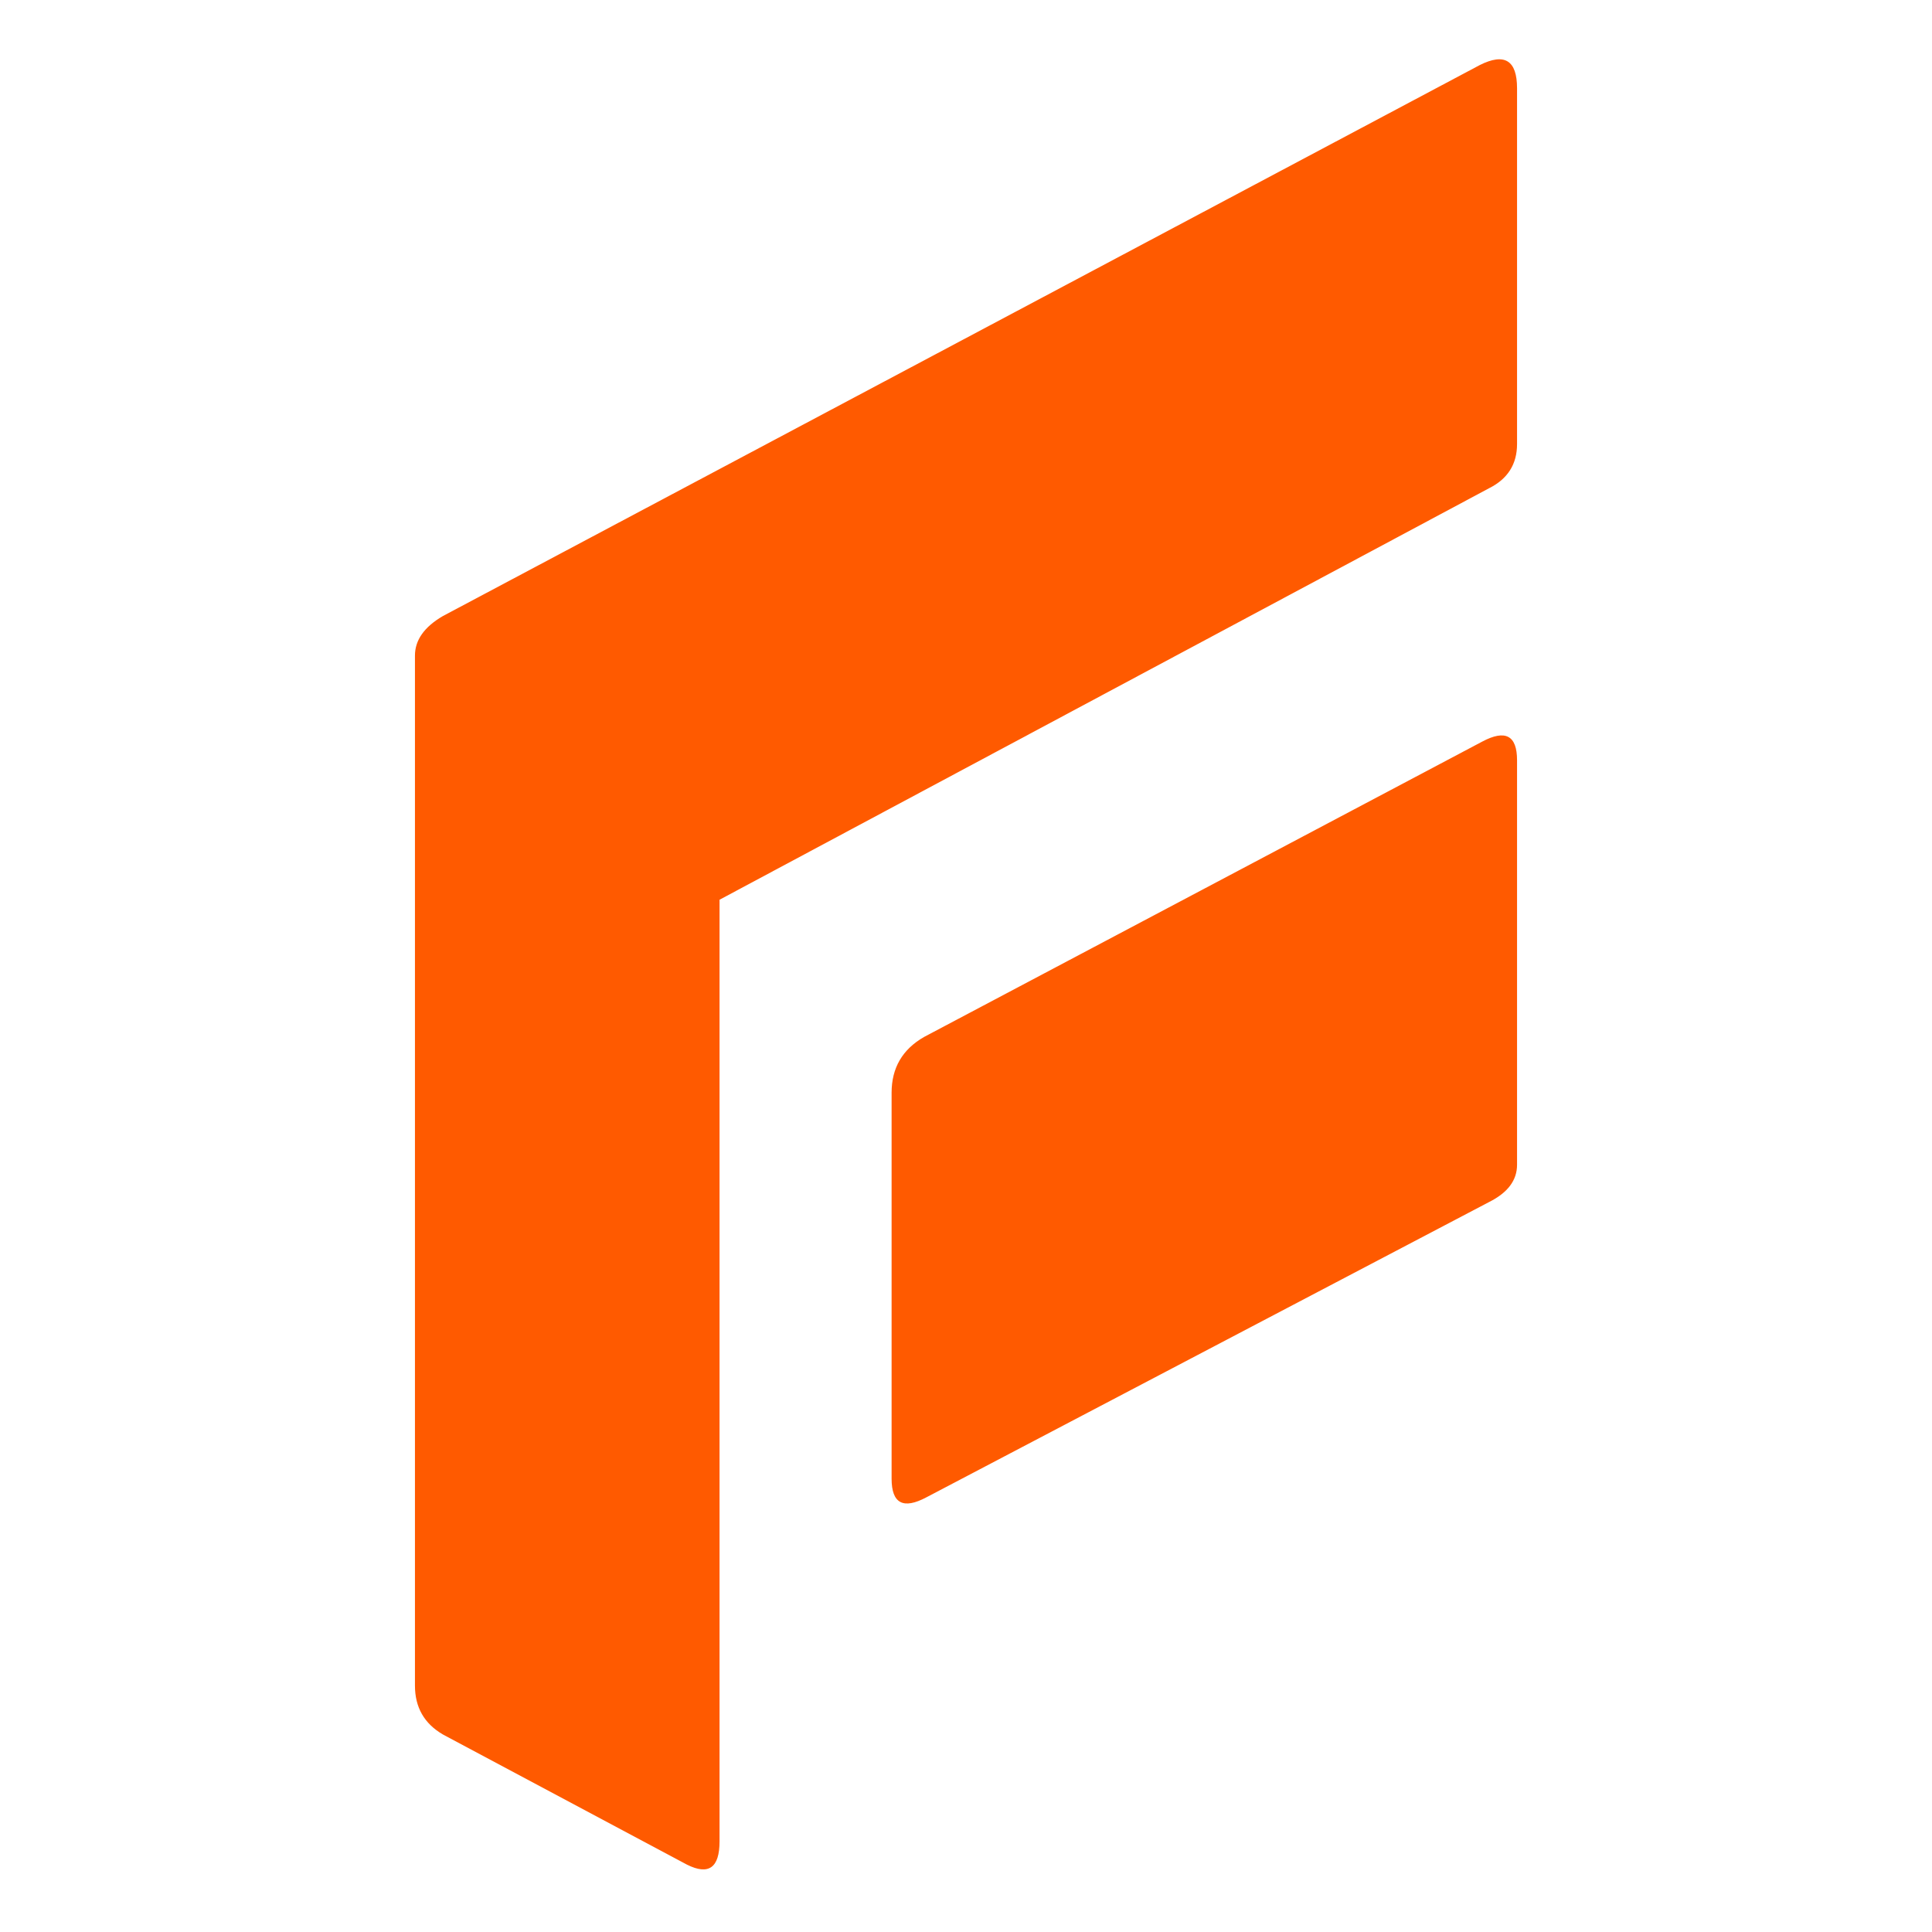
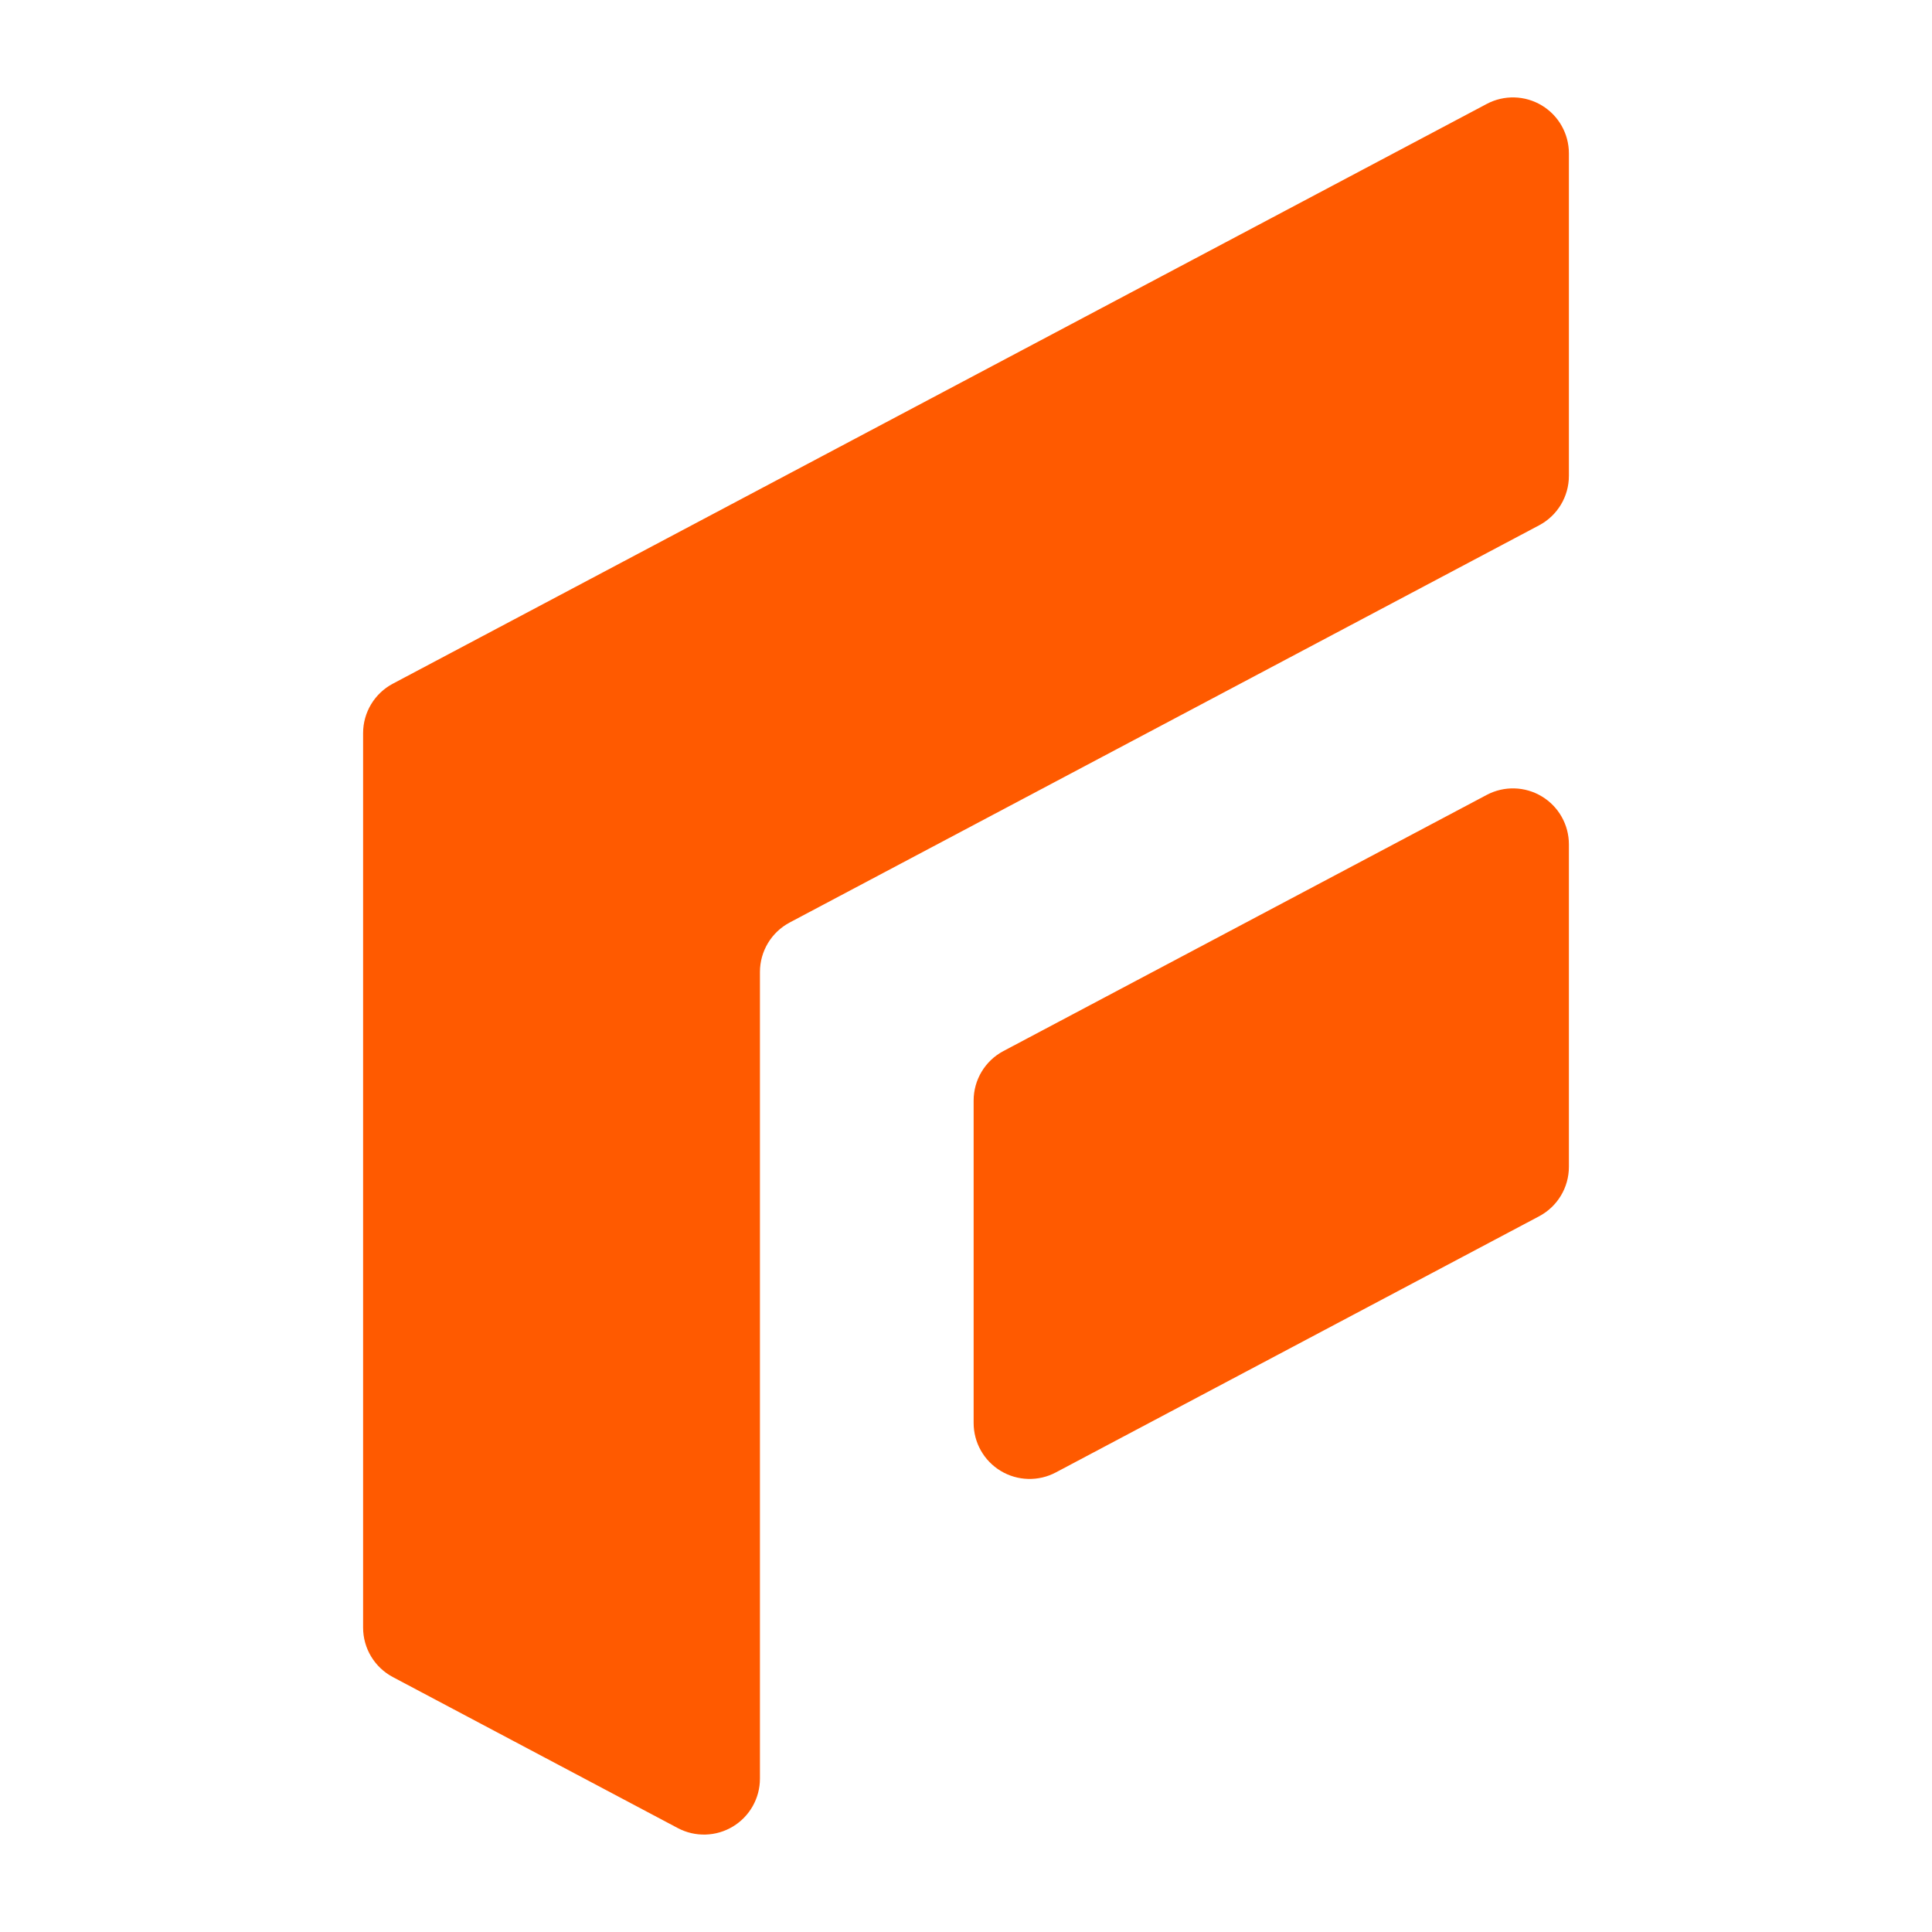
<svg xmlns="http://www.w3.org/2000/svg" viewBox="0 0 32 32">
-   <g fill="#FF5A00" transform="translate(6.872914 1) scale(0.03851091)">
-     <path d="M12 239 458 2Q474-6 474 12V165Q474 178 462 184L131 361V766Q131 783 117 776L12 720Q0 713 0 699V256Q0 246 12 239Z" />
-     <path d="M219 420 459 293Q474 285 474 301V475Q474 485 462 491L220 618Q205 626 205 610V444Q205 428 219 420Z" />
+   <g fill="#FF5A00" transform="translate(6.014045 1) scale(0.04213483)">
+     <path d="M0 264.46A22 22 0 0 1 11.7 245.02L441.7 17.12A22 22 0 0 1 474 36.56L474 163.32A22 22 0 0 1 462.3 182.76L167.7 338.9A22 22 0 0 0 156 358.33L156 675.44A22 22 0 0 1 123.7 694.88L11.7 635.52A22 22 0 0 1 0 616.08Z" />
+     <path d="M240 408.88A22 22 0 0 1 251.7 389.44L441.7 288.74A22 22 0 0 1 474 308.18L474 434.94A22 22 0 0 1 462.3 454.38L272.3 555.08A22 22 0 0 1 240 535.64Z" />
  </g>
</svg>
